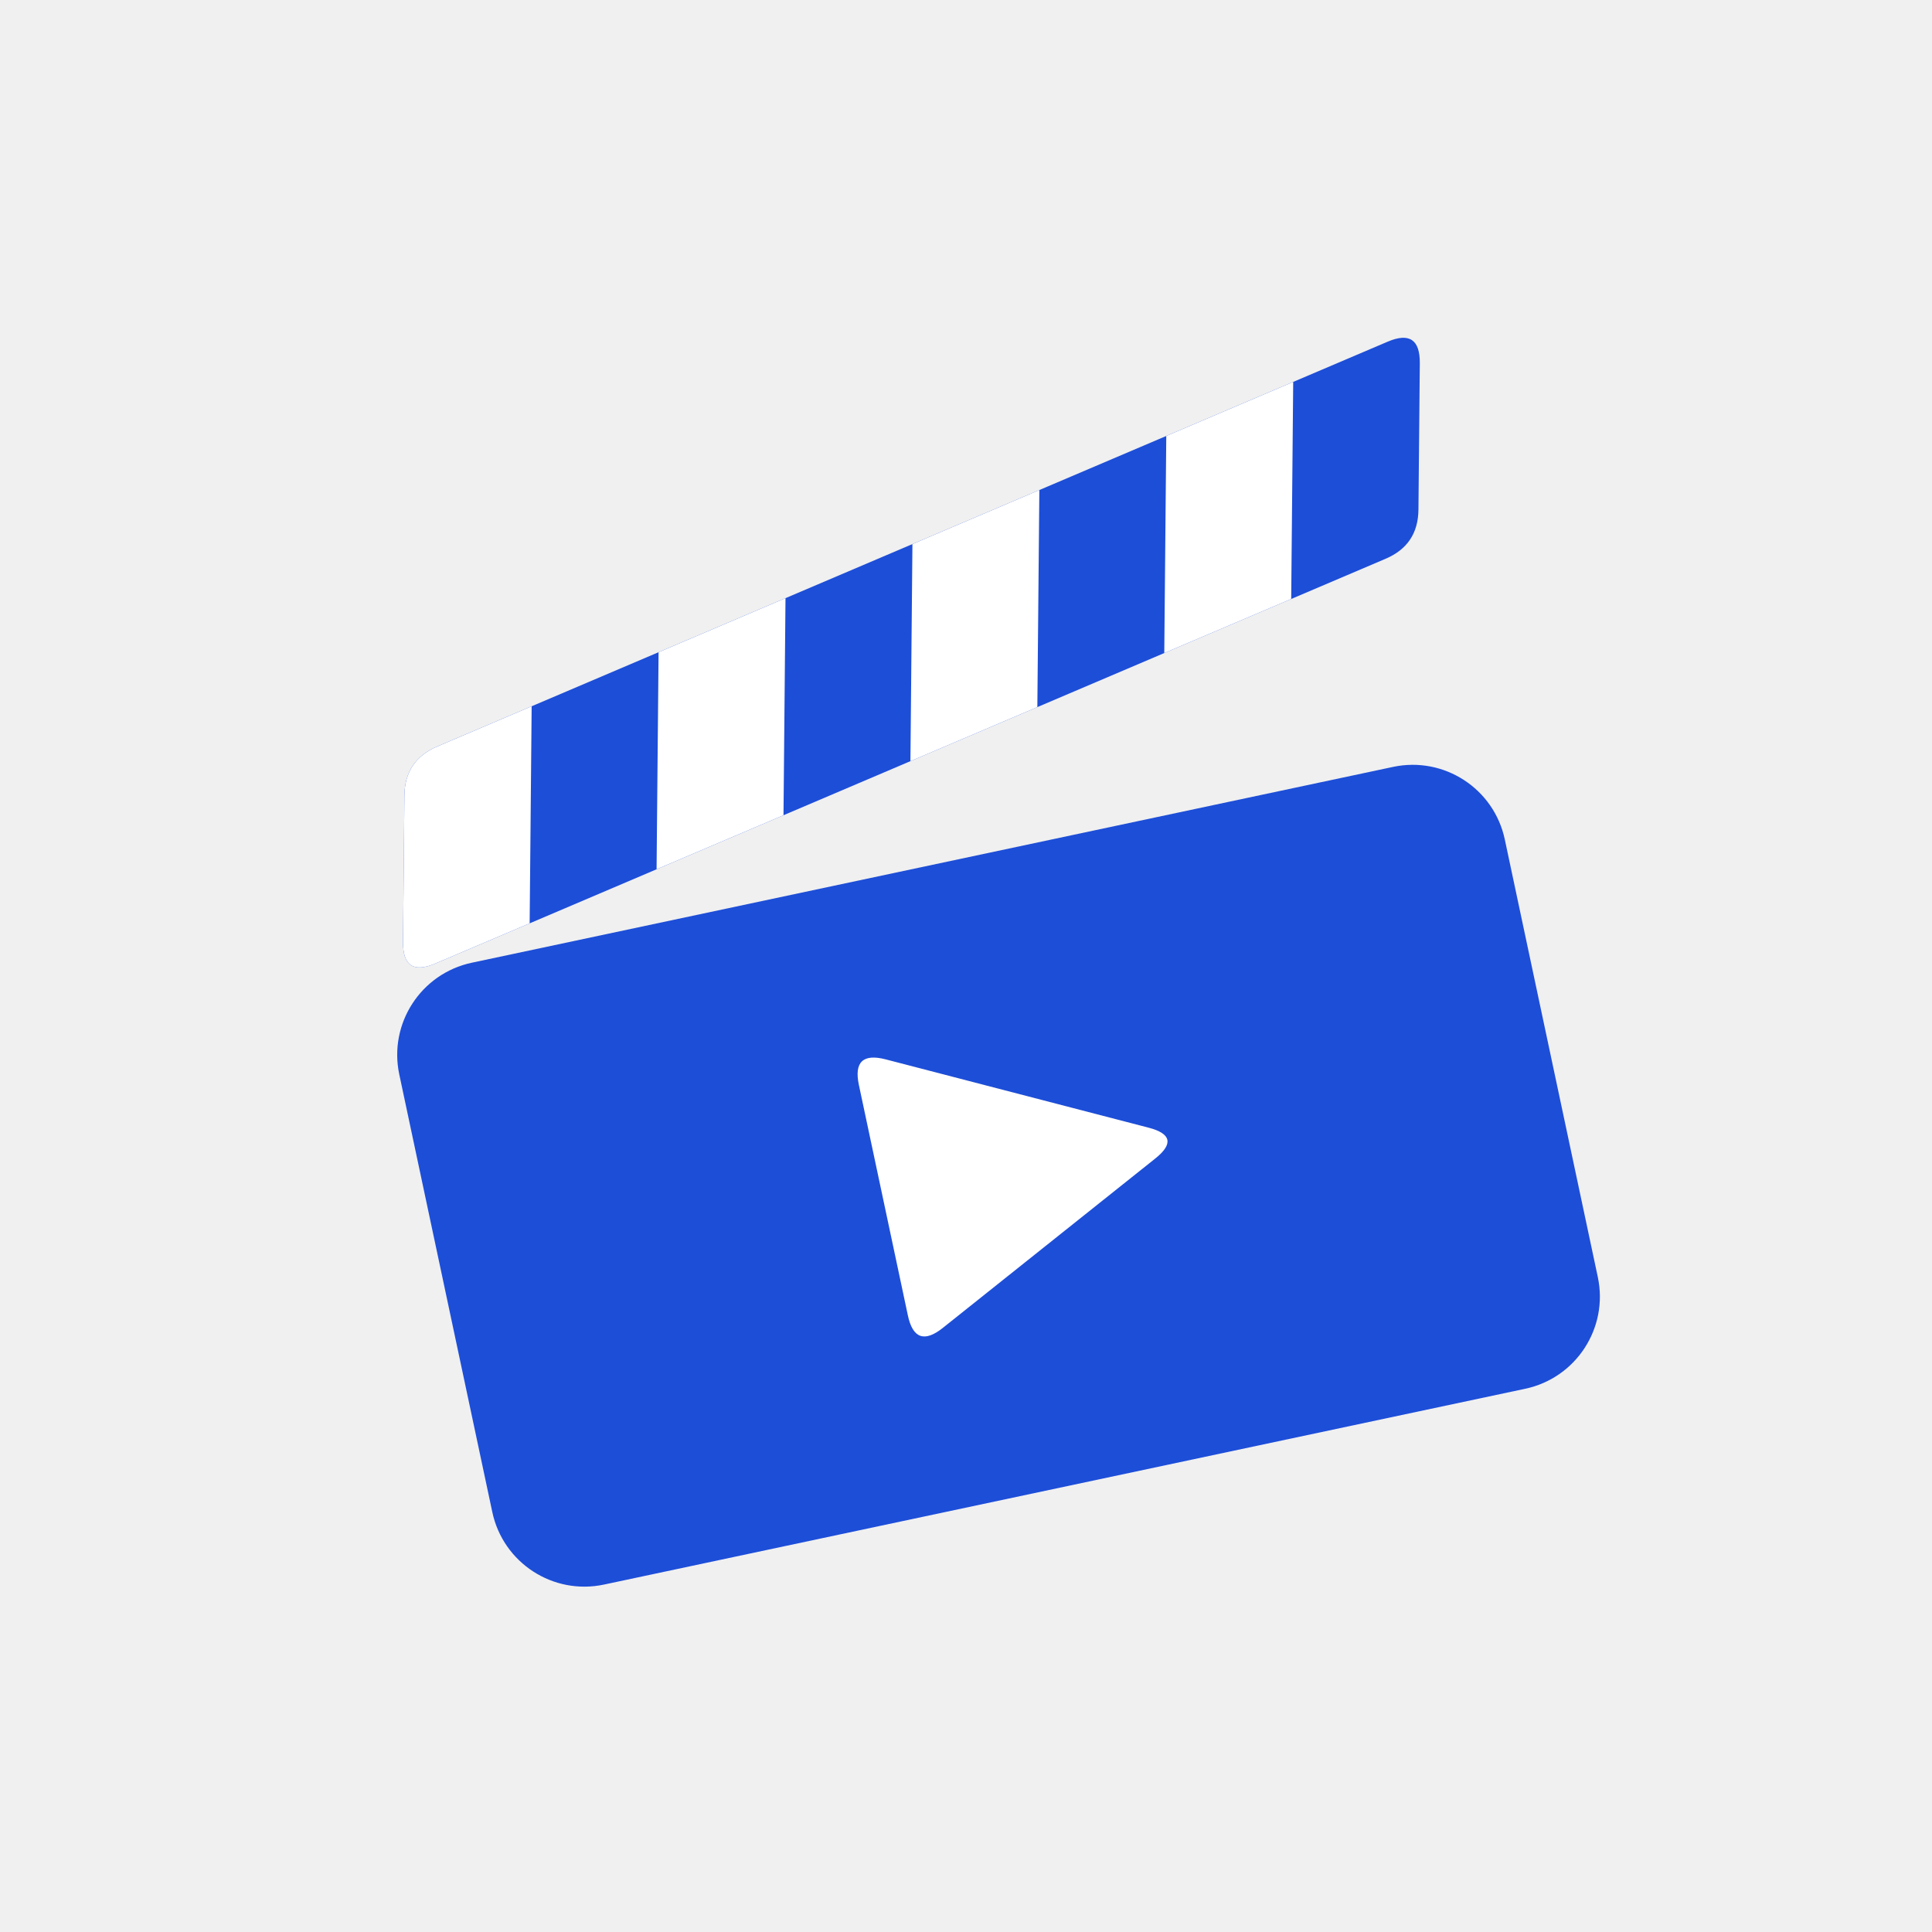
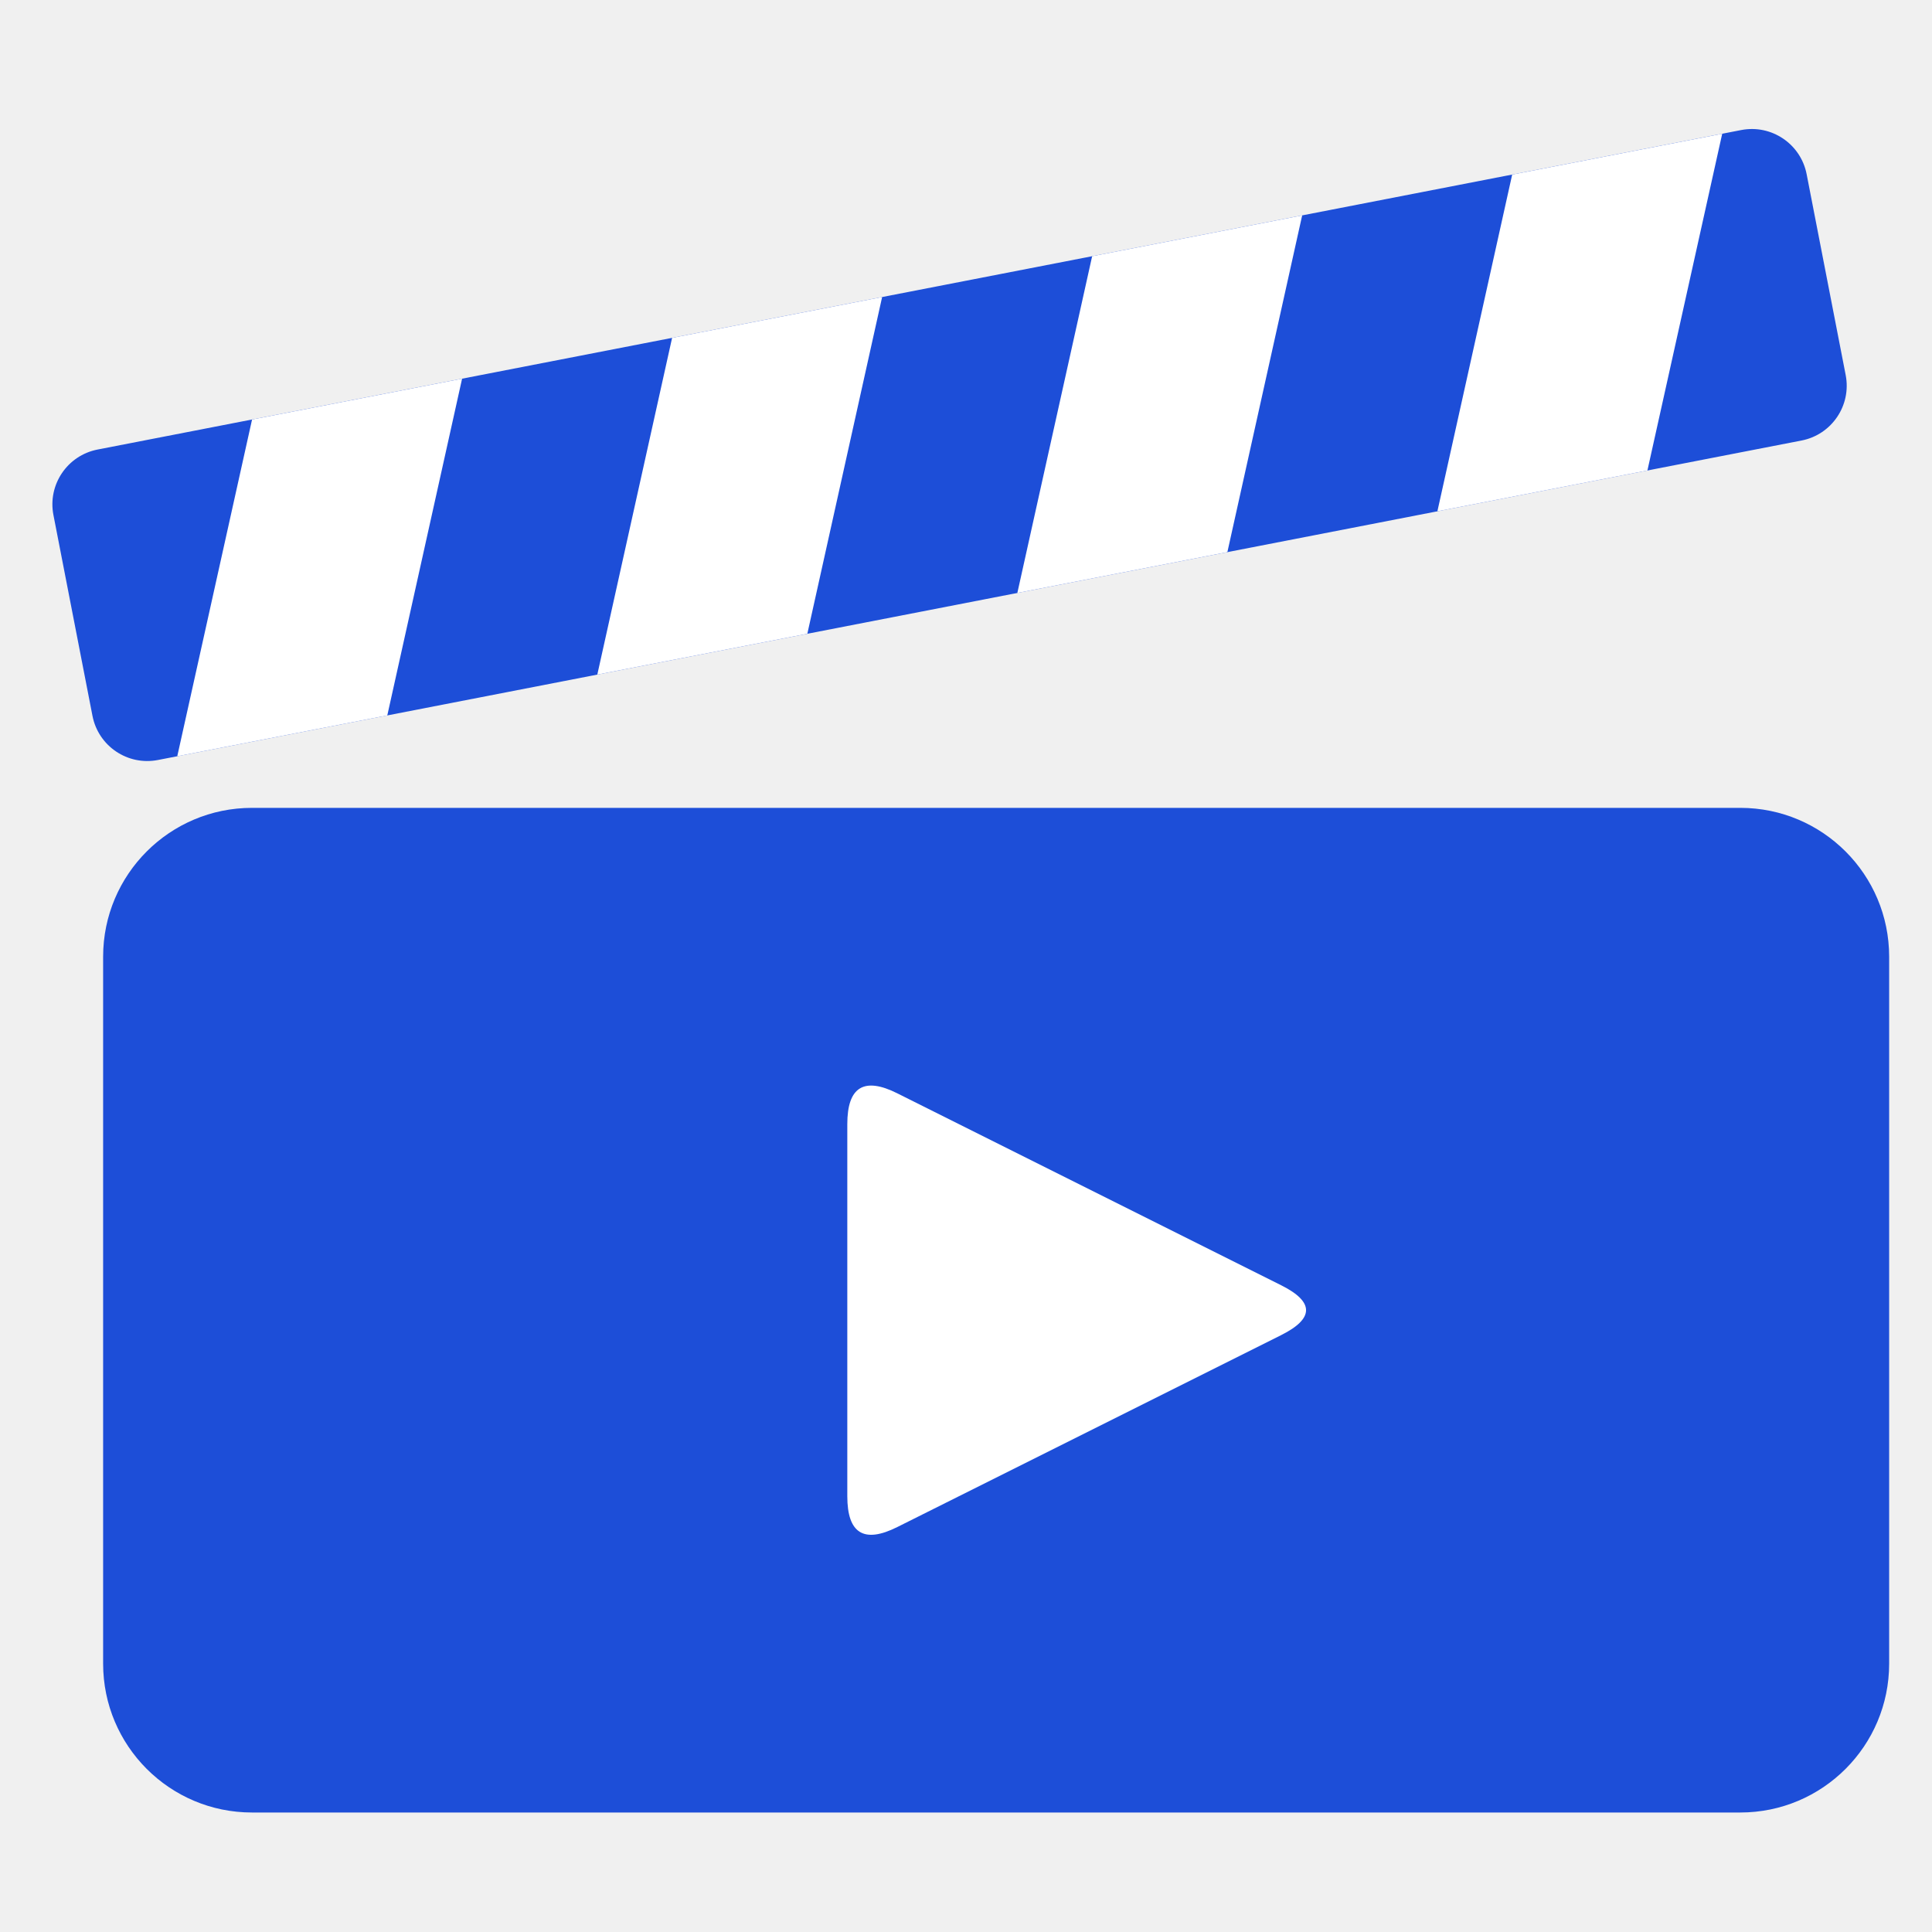
- <svg xmlns="http://www.w3.org/2000/svg" viewBox="0 0 64 64" role="img" aria-label="Movie Picker">
-   <defs>
-     <clipPath id="clapBar">
-       <path d="M10.472,25.712 L53.528,17.288 Q55,17 55.325,15.536 L56.675,9.464 Q57,8 55.528,8.288 L12.472,16.712 Q11,17 10.675,18.464 L9.325,24.536 Q9,26 10.472,25.712 Z" />
-     </clipPath>
-   </defs>
-   <g transform="translate(6.65 8.21) scale(0.78)">
-     <g transform="rotate(-12 32.5 30.5)">
-       <rect x="8" y="26" width="48" height="27" rx="4" fill="#1d4ed8" />
-       <path d="M28.342,33.671 L38.658,38.829 Q40,39.5 38.658,40.171 L28.342,45.329 Q27,46 27,44.5 L27,34.5 Q27,33 28.342,33.671 Z" fill="#ffffff" />
-       <path d="M10.472,25.712 L53.528,17.288 Q55,17 55.325,15.536 L56.675,9.464 Q57,8 55.528,8.288 L12.472,16.712 Q11,17 10.675,18.464 L9.325,24.536 Q9,26 10.472,25.712 Z" fill="#1d4ed8" />
-       <g clip-path="url(#clapBar)" fill="#ffffff">
-         <polygon points="9,26 14.75,24.875 16.75,15.875 11,17" />
-         <polygon points="20.5,23.75 26.25,22.625 28.25,13.625 22.5,14.75" />
-         <polygon points="32,21.5 37.75,20.375 39.75,11.375 34,12.5" />
-         <polygon points="43.5,19.25 49.25,18.125 51.25,9.125 45.5,10.25" />
-       </g>
+ <svg xmlns="http://www.w3.org/2000/svg" viewBox="5 5 54 54" role="img" aria-label="Movie Picker">
+   <style>.c{fill:#1d4ed8}@media (prefers-color-scheme:dark){.c{fill:#3b82f6}}</style>
+   <g transform="translate(32 32) scale(1.04) translate(-31.19 -30.25)">
+     <rect x="8" y="26" width="48" height="27" rx="4" class="c" />
+     <path d="M29.342 33.671L39.658 38.829Q41 39.5 39.658 40.171L29.342 45.329Q28 46 28 44.5L28 34.5Q28 33 29.342 33.671Z" fill="#ffffff" />
+     <g transform="rotate(-11 8 25)">
+       <rect x="8" y="16.5" width="48" height="8.5" rx="1.5" class="c" />
+       <path d="M10.03 25H15.78L19.48 16.5H13.73ZM21.53 25H27.28L30.98 16.5H25.23ZM33.03 25H38.78L42.48 16.5H36.73ZM44.53 25H50.28L53.98 16.5H48.23Z" fill="#ffffff" />
    </g>
  </g>
</svg>
